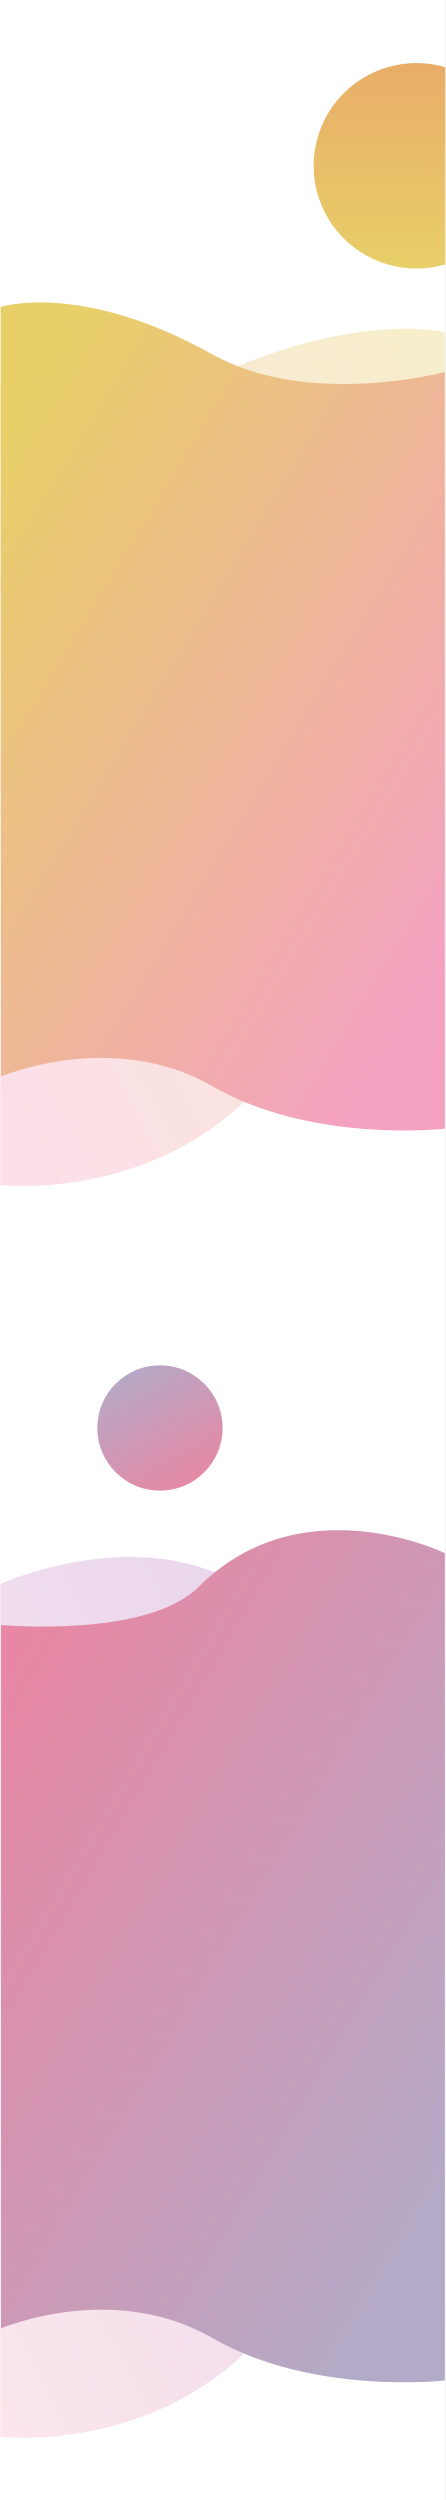
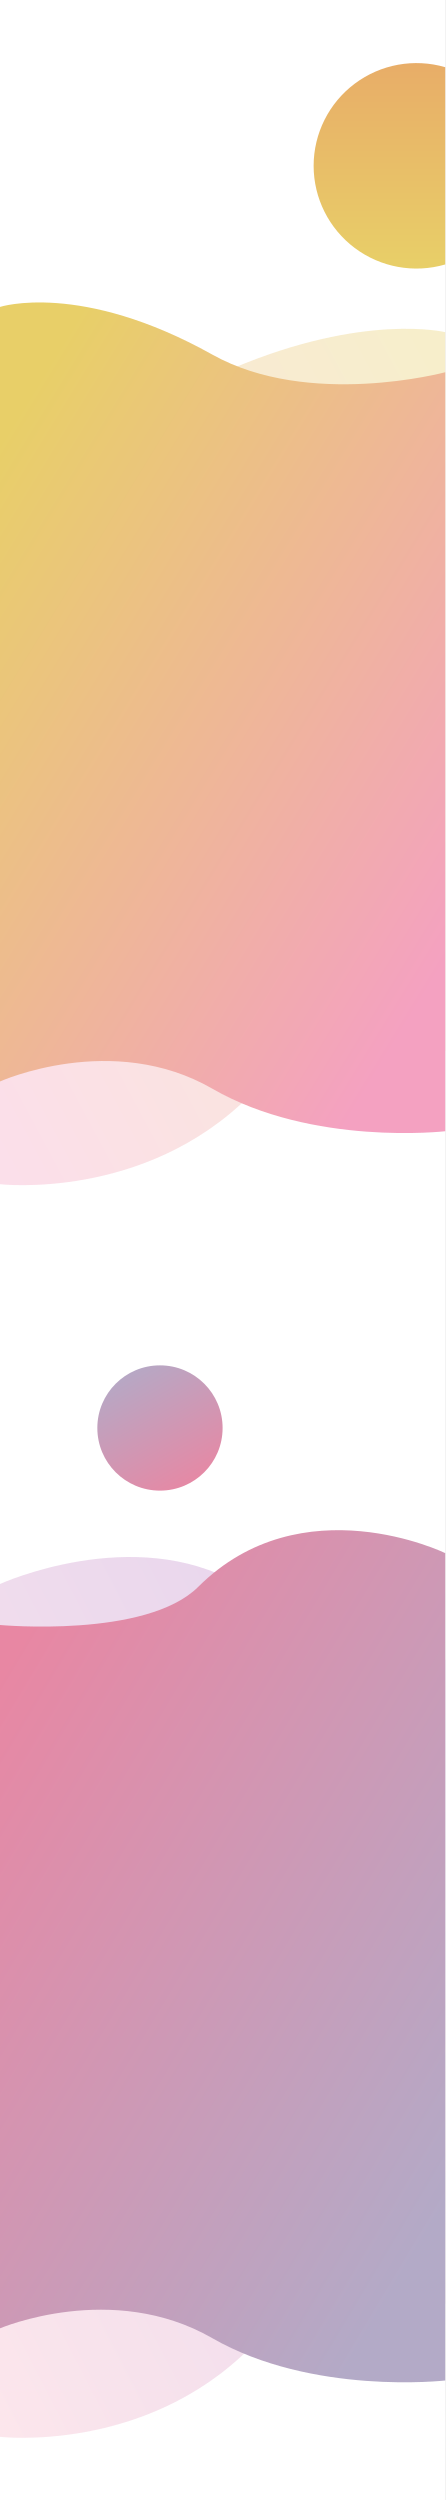
<svg xmlns="http://www.w3.org/2000/svg" xmlns:xlink="http://www.w3.org/1999/xlink" width="494" height="2774" viewBox="0 0 494 2774">
  <defs>
    <linearGradient id="linear-gradient" x1="0.5" x2="0.5" y2="1" gradientUnits="objectBoundingBox">
      <stop offset="0" stop-color="#e8ad68" />
      <stop offset="1" stop-color="#e8cf68" />
    </linearGradient>
    <linearGradient id="linear-gradient-2" x1="0.965" y1="0.017" x2="0.023" y2="0.98" gradientUnits="objectBoundingBox">
      <stop offset="0" stop-color="#e8cf68" />
      <stop offset="1" stop-color="#f4a1c1" />
    </linearGradient>
    <linearGradient id="linear-gradient-3" x1="0.135" y1="0.05" x2="0.881" y2="0.901" xlink:href="#linear-gradient-2" />
    <linearGradient id="linear-gradient-4" x1="0.965" y1="0.017" x2="0.023" y2="0.98" gradientUnits="objectBoundingBox">
      <stop offset="0" stop-color="#af7dce" />
      <stop offset="1" stop-color="#f5b6c8" />
    </linearGradient>
    <linearGradient id="linear-gradient-5" x1="0.135" y1="0.05" x2="0.881" y2="0.901" gradientUnits="objectBoundingBox">
      <stop offset="0" stop-color="#e887a3" />
      <stop offset="1" stop-color="#b3aac7" />
    </linearGradient>
    <linearGradient id="linear-gradient-6" x1="0.775" y1="1" x2="0.203" y2="0" xlink:href="#linear-gradient-5" />
  </defs>
  <g id="Group_87" data-name="Group 87" transform="translate(306 5268)">
    <rect id="Rectangle_29" data-name="Rectangle 29" width="494" height="2774" transform="translate(-306 -5268)" fill="#fff" />
    <path id="Intersection_1" data-name="Intersection 1" d="M348,242A114.092,114.092,0,0,1,494,132.552v218.9A114.092,114.092,0,0,1,348,242Z" transform="translate(-306 -5326)" fill="url(#linear-gradient)" />
-     <g id="Group_84" data-name="Group 84" transform="translate(-516 -1916)">
-       <path id="Path_48" data-name="Path 48" d="M671.859,1086.088s150.69,30.7,257.912-14.8c146.221-62.042,235.289-40.123,235.289-40.123v798.491s-99.3-67.747-216.4,49.346-276.805,98.513-276.805,98.513Z" transform="translate(-461.466 -4014.588)" opacity="0.346" fill="url(#linear-gradient-2)" />
-       <path id="Path_47" data-name="Path 47" d="M1164.741,1104.613S1014.149,1145,907,1085.142c-146.126-81.629-235.137-52.79-235.137-52.79l.471,853.99S796.3,1833.259,907,1897.171s257.746,47.039,257.746,47.039Z" transform="translate(-461.148 -4043.814)" fill="url(#linear-gradient-3)" />
+     <g id="Group_84" data-name="Group 84" transform="translate(-516.393 -1916)">
+       <path id="Path_48" data-name="Path 48" d="M671.859,1086.03s150.934,30.665,258.33-14.784c146.457-61.981,235.67-40.083,235.67-40.083V1828.87s-99.463-67.68-216.746,49.3-277.254,98.416-277.254,98.416Z" transform="translate(-461.466 -4014.588)" opacity="0.346" fill="url(#linear-gradient-2)" />
+       <path id="Path_47" data-name="Path 47" d="M1165.858,1104.852s-150.934,40.511-258.33-19.531c-146.458-81.881-235.67-52.953-235.67-52.953v859.448s124.72-56.068,235.67,8.041,258.33,47.184,258.33,47.184Z" transform="translate(-461.465 -4043.814)" fill="url(#linear-gradient-3)" />
    </g>
-     <g id="Group_85" data-name="Group 85" transform="translate(-516 -527)">
-       <path id="Path_48-2" data-name="Path 48" d="M671.859,1031.167s147.779-67.352,264.435,0c143.029,82.578,228.765,83.9,228.765,83.9v714.594s-99.3-67.747-216.4,49.346-276.805,98.513-276.805,98.513Z" transform="translate(-461.466 -4014.588)" opacity="0.346" fill="url(#linear-gradient-4)" />
-       <path id="Path_47-2" data-name="Path 47" d="M1164.741,1026.145s-158.528-77.209-273.1,37.364c-57.4,57.4-219.311,42.406-219.311,42.406v780.427S796.3,1833.259,907,1897.171s257.746,47.039,257.746,47.039Z" transform="translate(-461.148 -4043.814)" fill="url(#linear-gradient-5)" />
+     <g id="Group_85" data-name="Group 85" transform="translate(-516.393 -527)">
+       <path id="Path_48-2" data-name="Path 48" d="M671.859,1031.167s148.019-67.352,264.864,0c143.261,82.578,229.136,83.9,229.136,83.9v714.594S1066.4,1761.911,949.113,1879s-277.254,98.513-277.254,98.513Z" transform="translate(-461.466 -4014.588)" opacity="0.346" fill="url(#linear-gradient-4)" />
+       <path id="Path_47-2" data-name="Path 47" d="M1166.329,1026.145s-159.039-77.209-273.981,37.364c-57.587,57.4-220.018,42.406-220.018,42.406v780.427s124.367-53.083,235.423,10.829,258.577,47.039,258.577,47.039Z" transform="translate(-461.936 -4043.814)" fill="url(#linear-gradient-5)" />
    </g>
    <circle id="Ellipse_14" data-name="Ellipse 14" cx="69.5" cy="69.5" r="69.5" transform="translate(-198 -3753)" fill="url(#linear-gradient-6)" />
  </g>
</svg>
